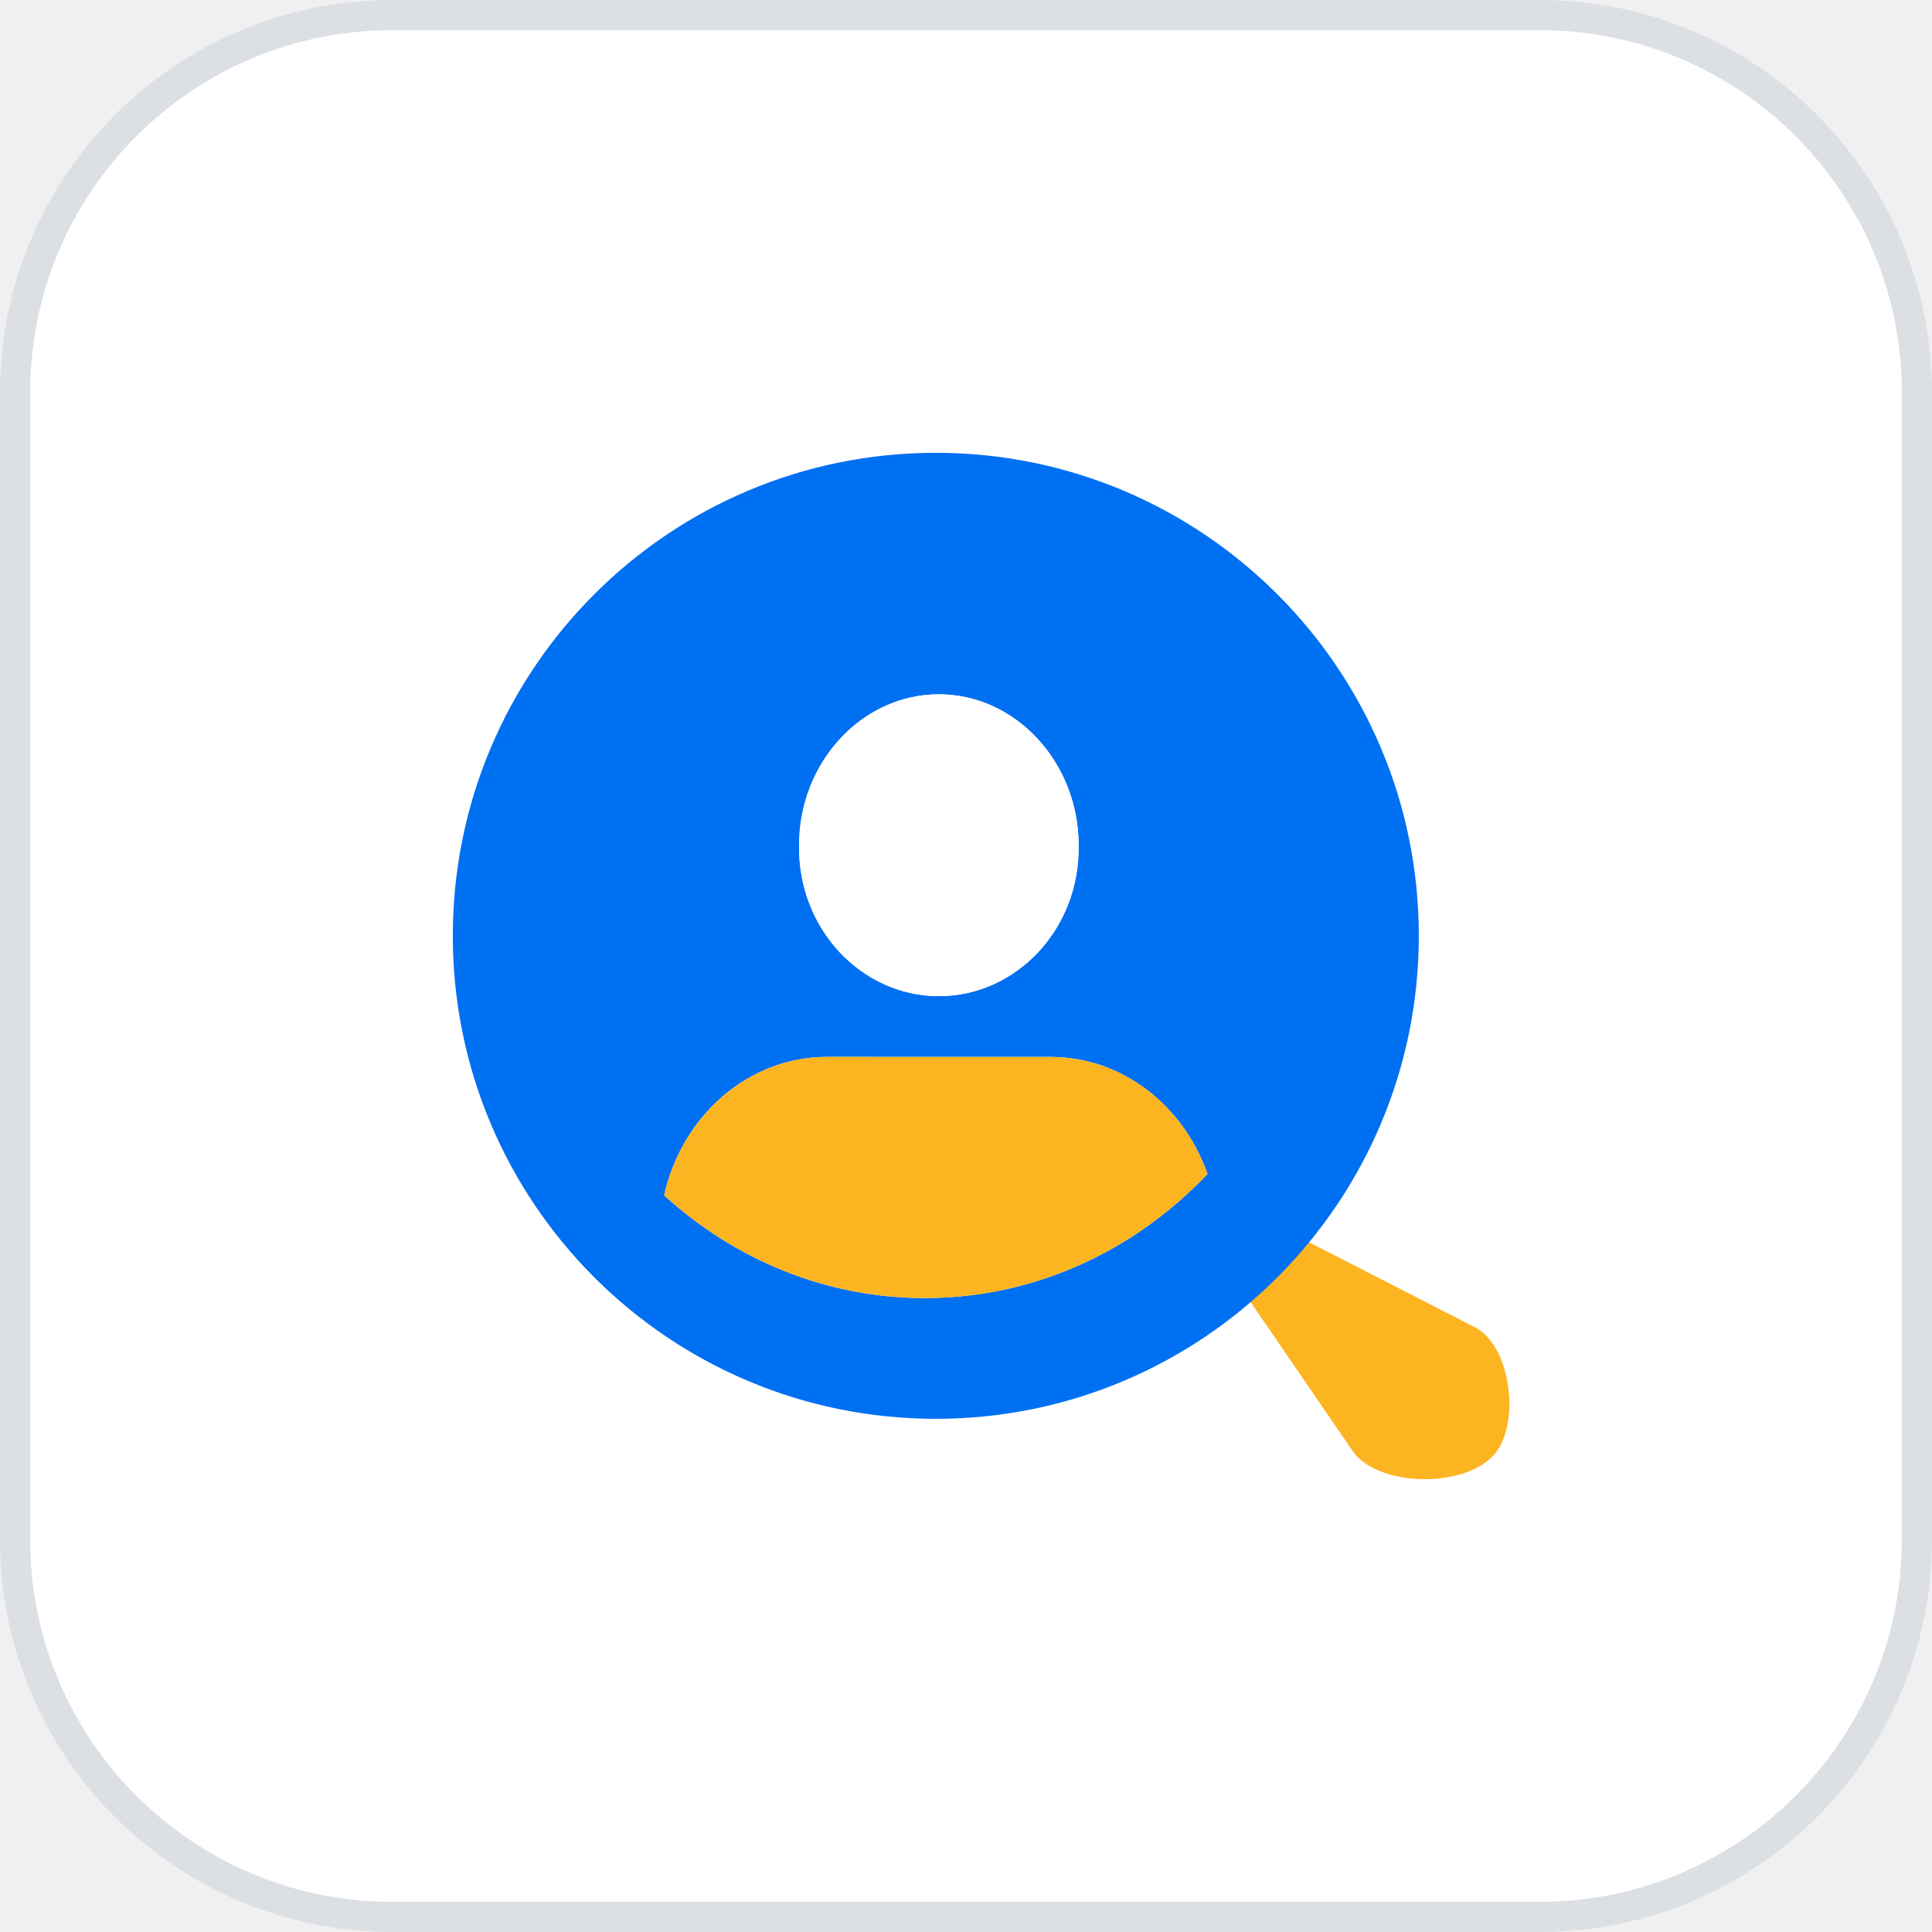
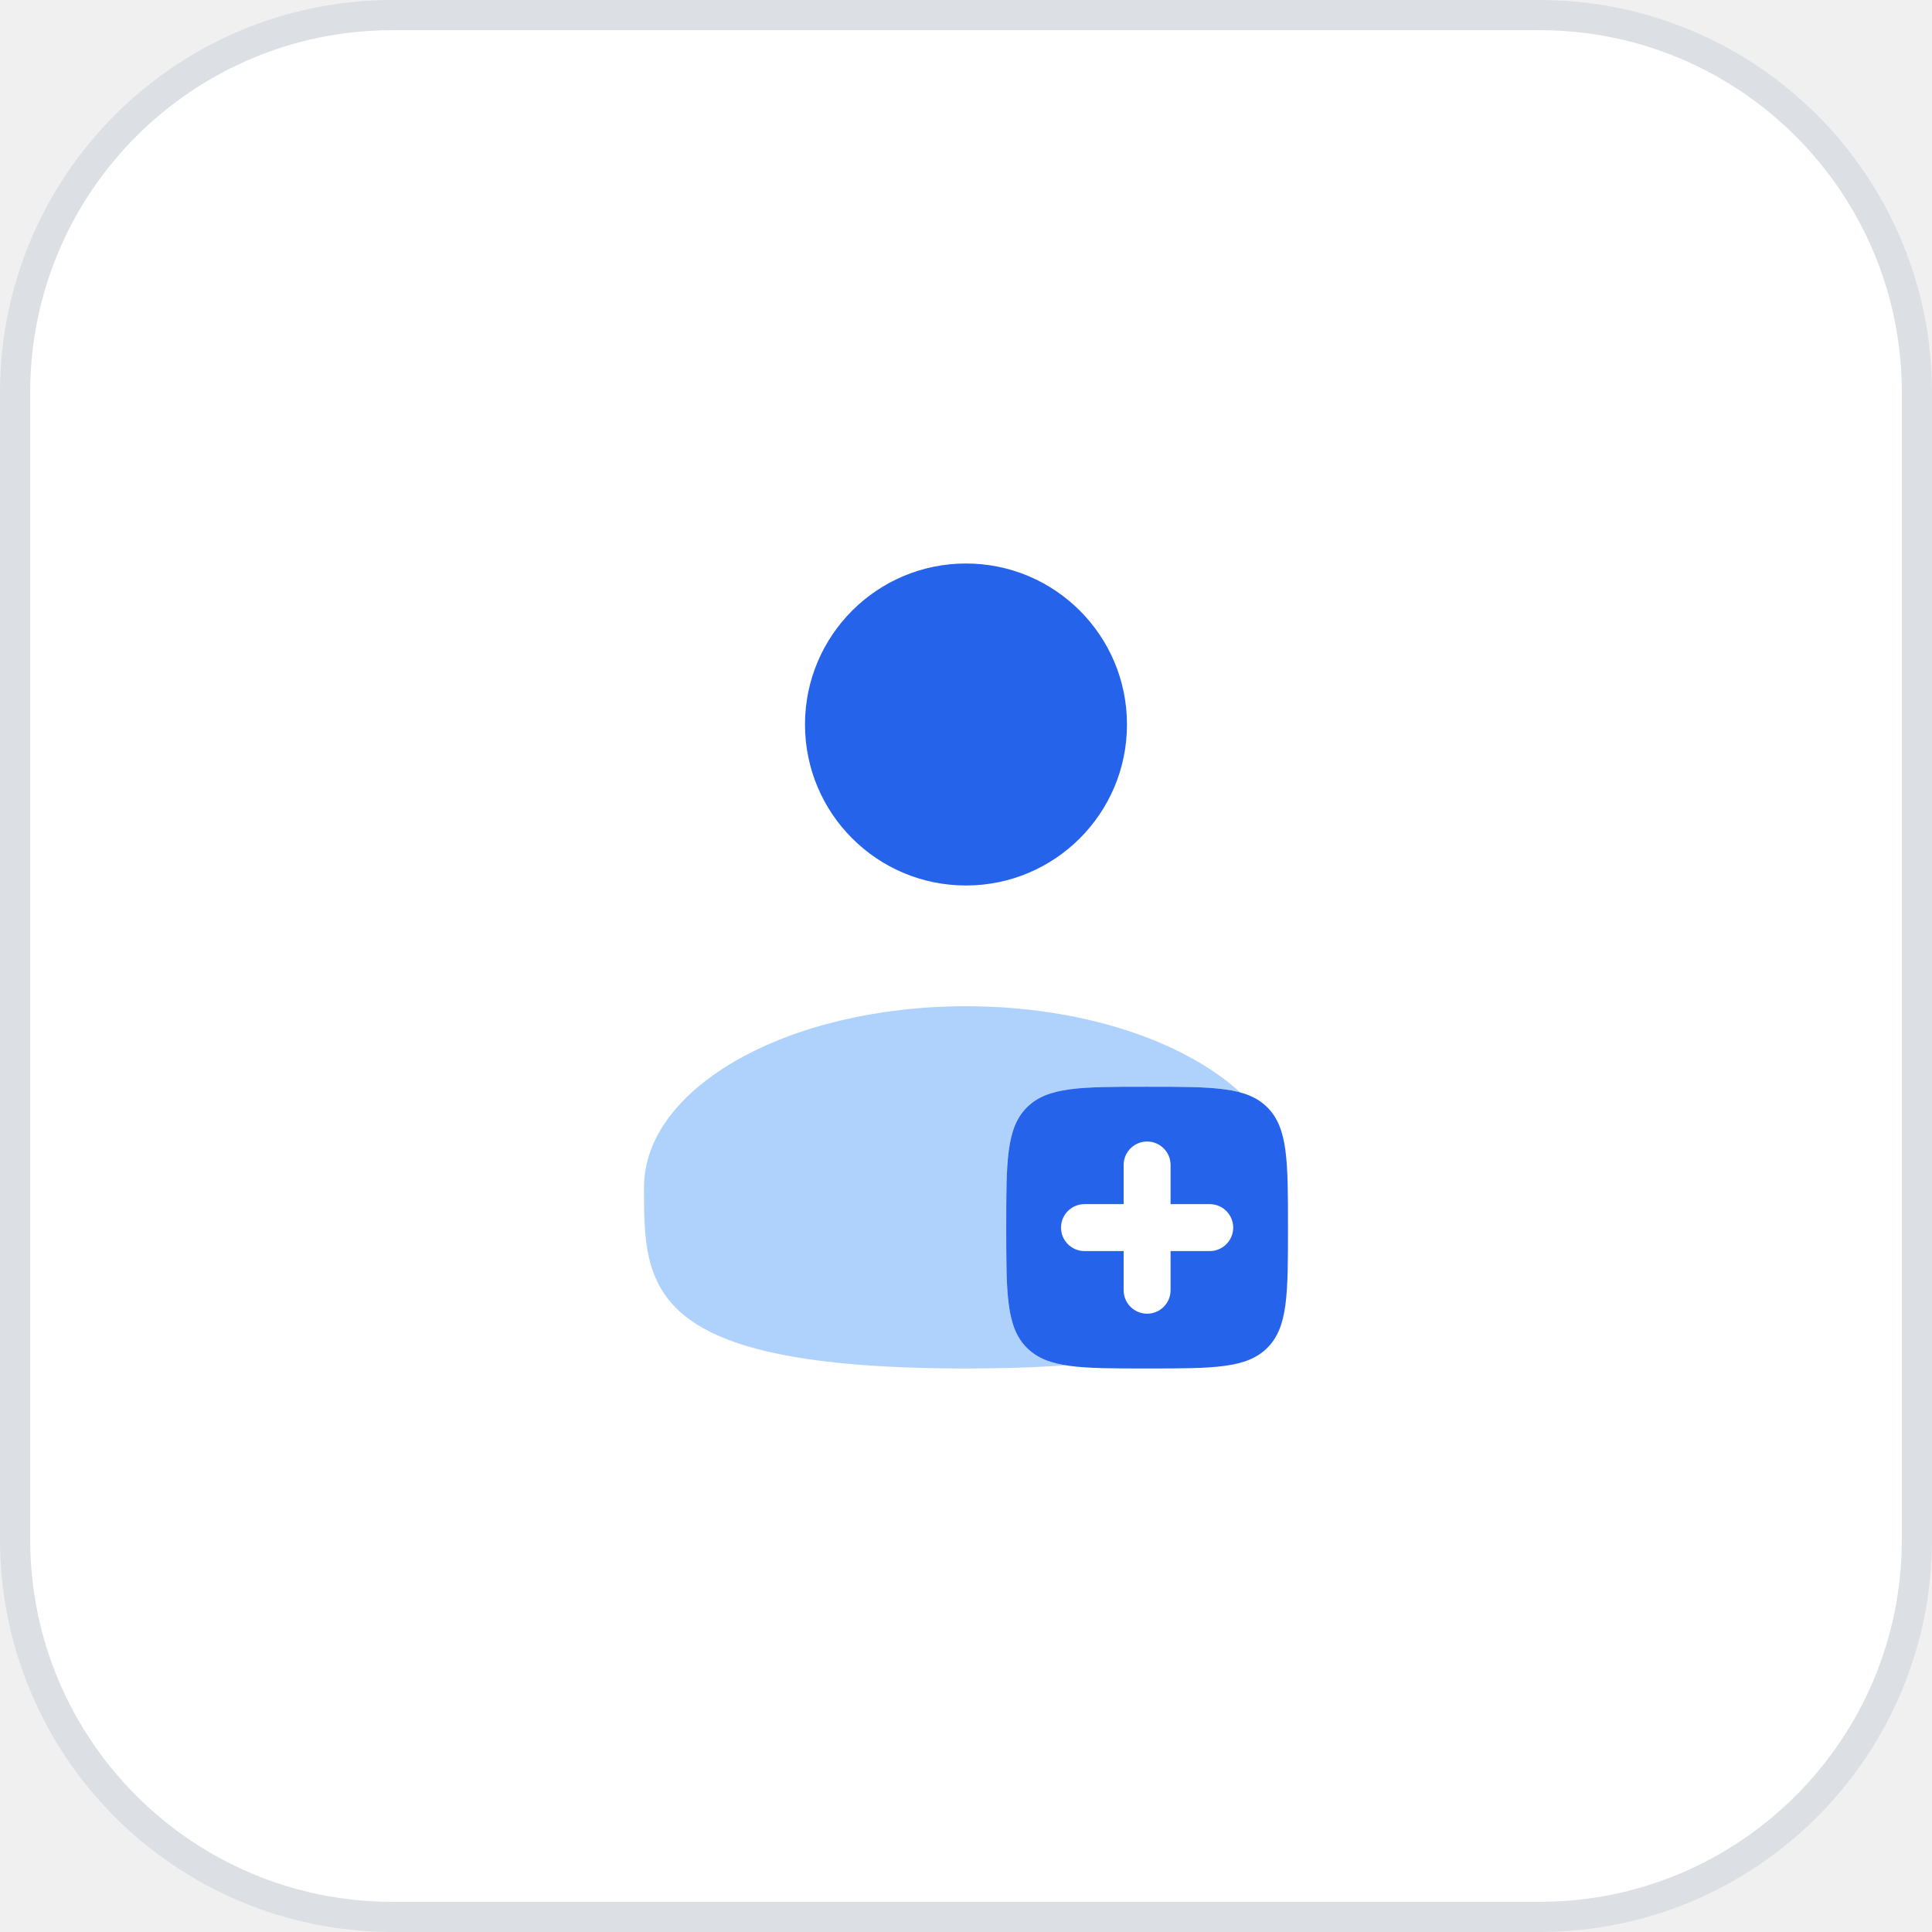
<svg xmlns="http://www.w3.org/2000/svg" width="64" height="64" viewBox="0 0 64 64" fill="none">
  <rect x="0.5" y="0.5" width="63" height="63" rx="12.5" fill="white" />
  <rect x="0.5" y="0.5" width="63" height="63" rx="12.5" stroke="#DCE0E5" />
-   <path d="M41.116 40L48.917 43.997C50.061 44.669 50.349 47.118 49.539 48.133C48.617 49.289 45.774 49.289 44.853 48.133L40 41.049L41.116 40Z" fill="#FDB421" />
-   <path fill-rule="evenodd" clip-rule="evenodd" d="M15 31C15 22.163 22.163 15 31 15C39.837 15 47 22.163 47 31C47 39.837 39.837 47 31 47C22.163 47 15 39.837 15 31ZM31.101 32.999C28.553 32.999 26.427 30.783 26.471 27.996C26.471 25.256 28.553 23 31.101 23C33.65 23 35.731 25.261 35.731 28.001C35.776 30.788 33.65 32.999 31.101 32.999ZM27.4 35.011L34.805 35.013C37.18 35.013 39.207 36.624 40 38.89C37.582 41.434 34.28 43 30.638 43C27.348 43 24.334 41.721 22 39.598C22.588 36.966 24.783 35.011 27.4 35.011Z" fill="#0070F2" />
-   <path d="M26.471 27.996C26.427 30.783 28.553 32.999 31.101 32.999C33.65 32.999 35.776 30.788 35.731 28.001C35.731 25.261 33.65 23 31.101 23C28.553 23 26.471 25.256 26.471 27.996Z" fill="white" />
-   <path d="M34.805 35.013L27.4 35.011C24.783 35.011 22.588 36.966 22 39.598C24.334 41.721 27.348 43 30.638 43C34.28 43 37.582 41.434 40 38.89C39.207 36.624 37.18 35.013 34.805 35.013Z" fill="#FDB421" />
+   <g transform="translate(16,16) scale(1.3333)">
+     <path fill="#2563EB" d="M16 6a4 4 0 1 1-8 0a4 4 0 0 1 8 0" />
+     <path fill="#60A5FA" d="M14.477 21.92c-.726.053-1.547.08-2.477.08c-8 0-8-2.015-8-4.5S7.582 13 12 13c2.88 0 5.406.856 6.814 2.141C18.298 15 17.574 15 16.5 15c-1.65 0-2.475 0-2.987.513C13 16.025 13 16.85 13 18.5s0 2.475.513 2.987c.237.238.542.365.964.434" opacity=".5" />
+     <path fill="#2563EB" fill-rule="evenodd" d="M16.5 22c-1.65 0-2.475 0-2.987-.513C13 20.975 13 20.15 13 18.5s0-2.475.513-2.987C14.025 15 14.85 15 16.5 15s2.475 0 2.987.513C20 16.025 20 16.85 20 18.5s0 2.475-.513 2.987C18.975 22 18.15 22 16.5 22m.583-5.056a.583.583 0 1 0-1.166 0v.973h-.973a.583.583 0 1 0 0 1.166h.973v.973a.583.583 0 1 0 1.166 0v-.973h.973a.583.583 0 1 0 0-1.166h-.973z" clip-rule="evenodd" />
+   </g>
</svg>
